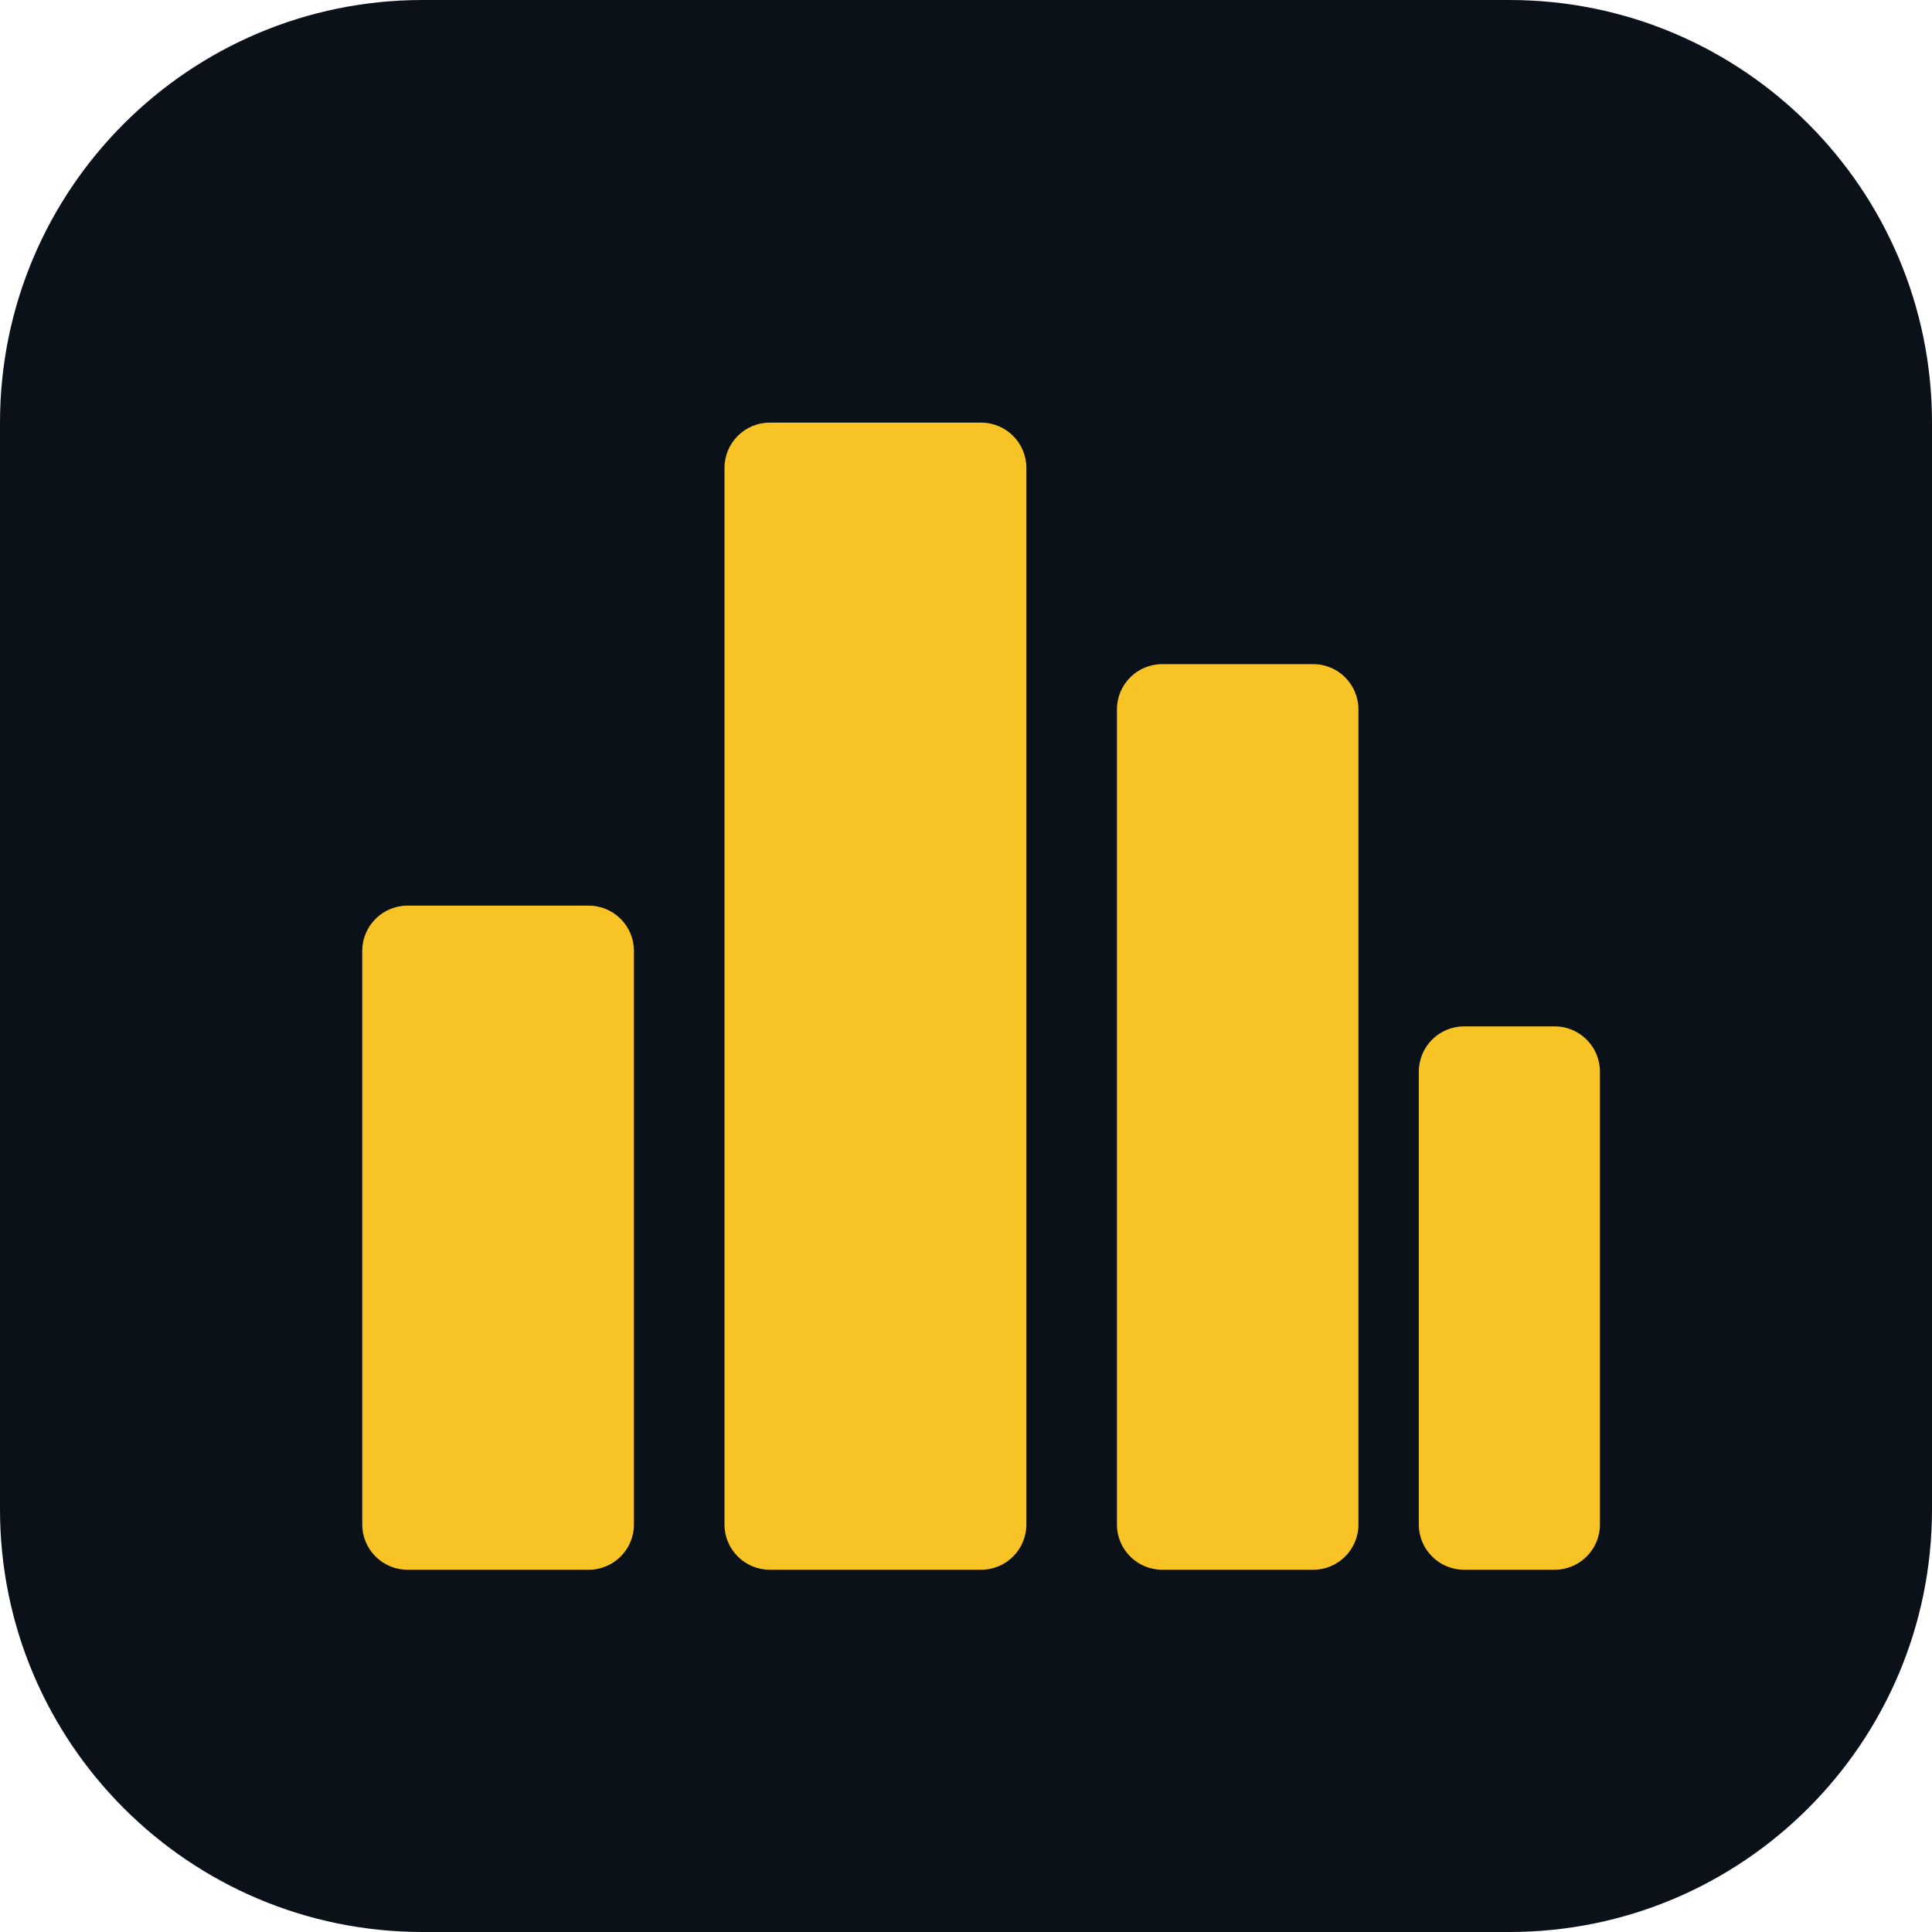
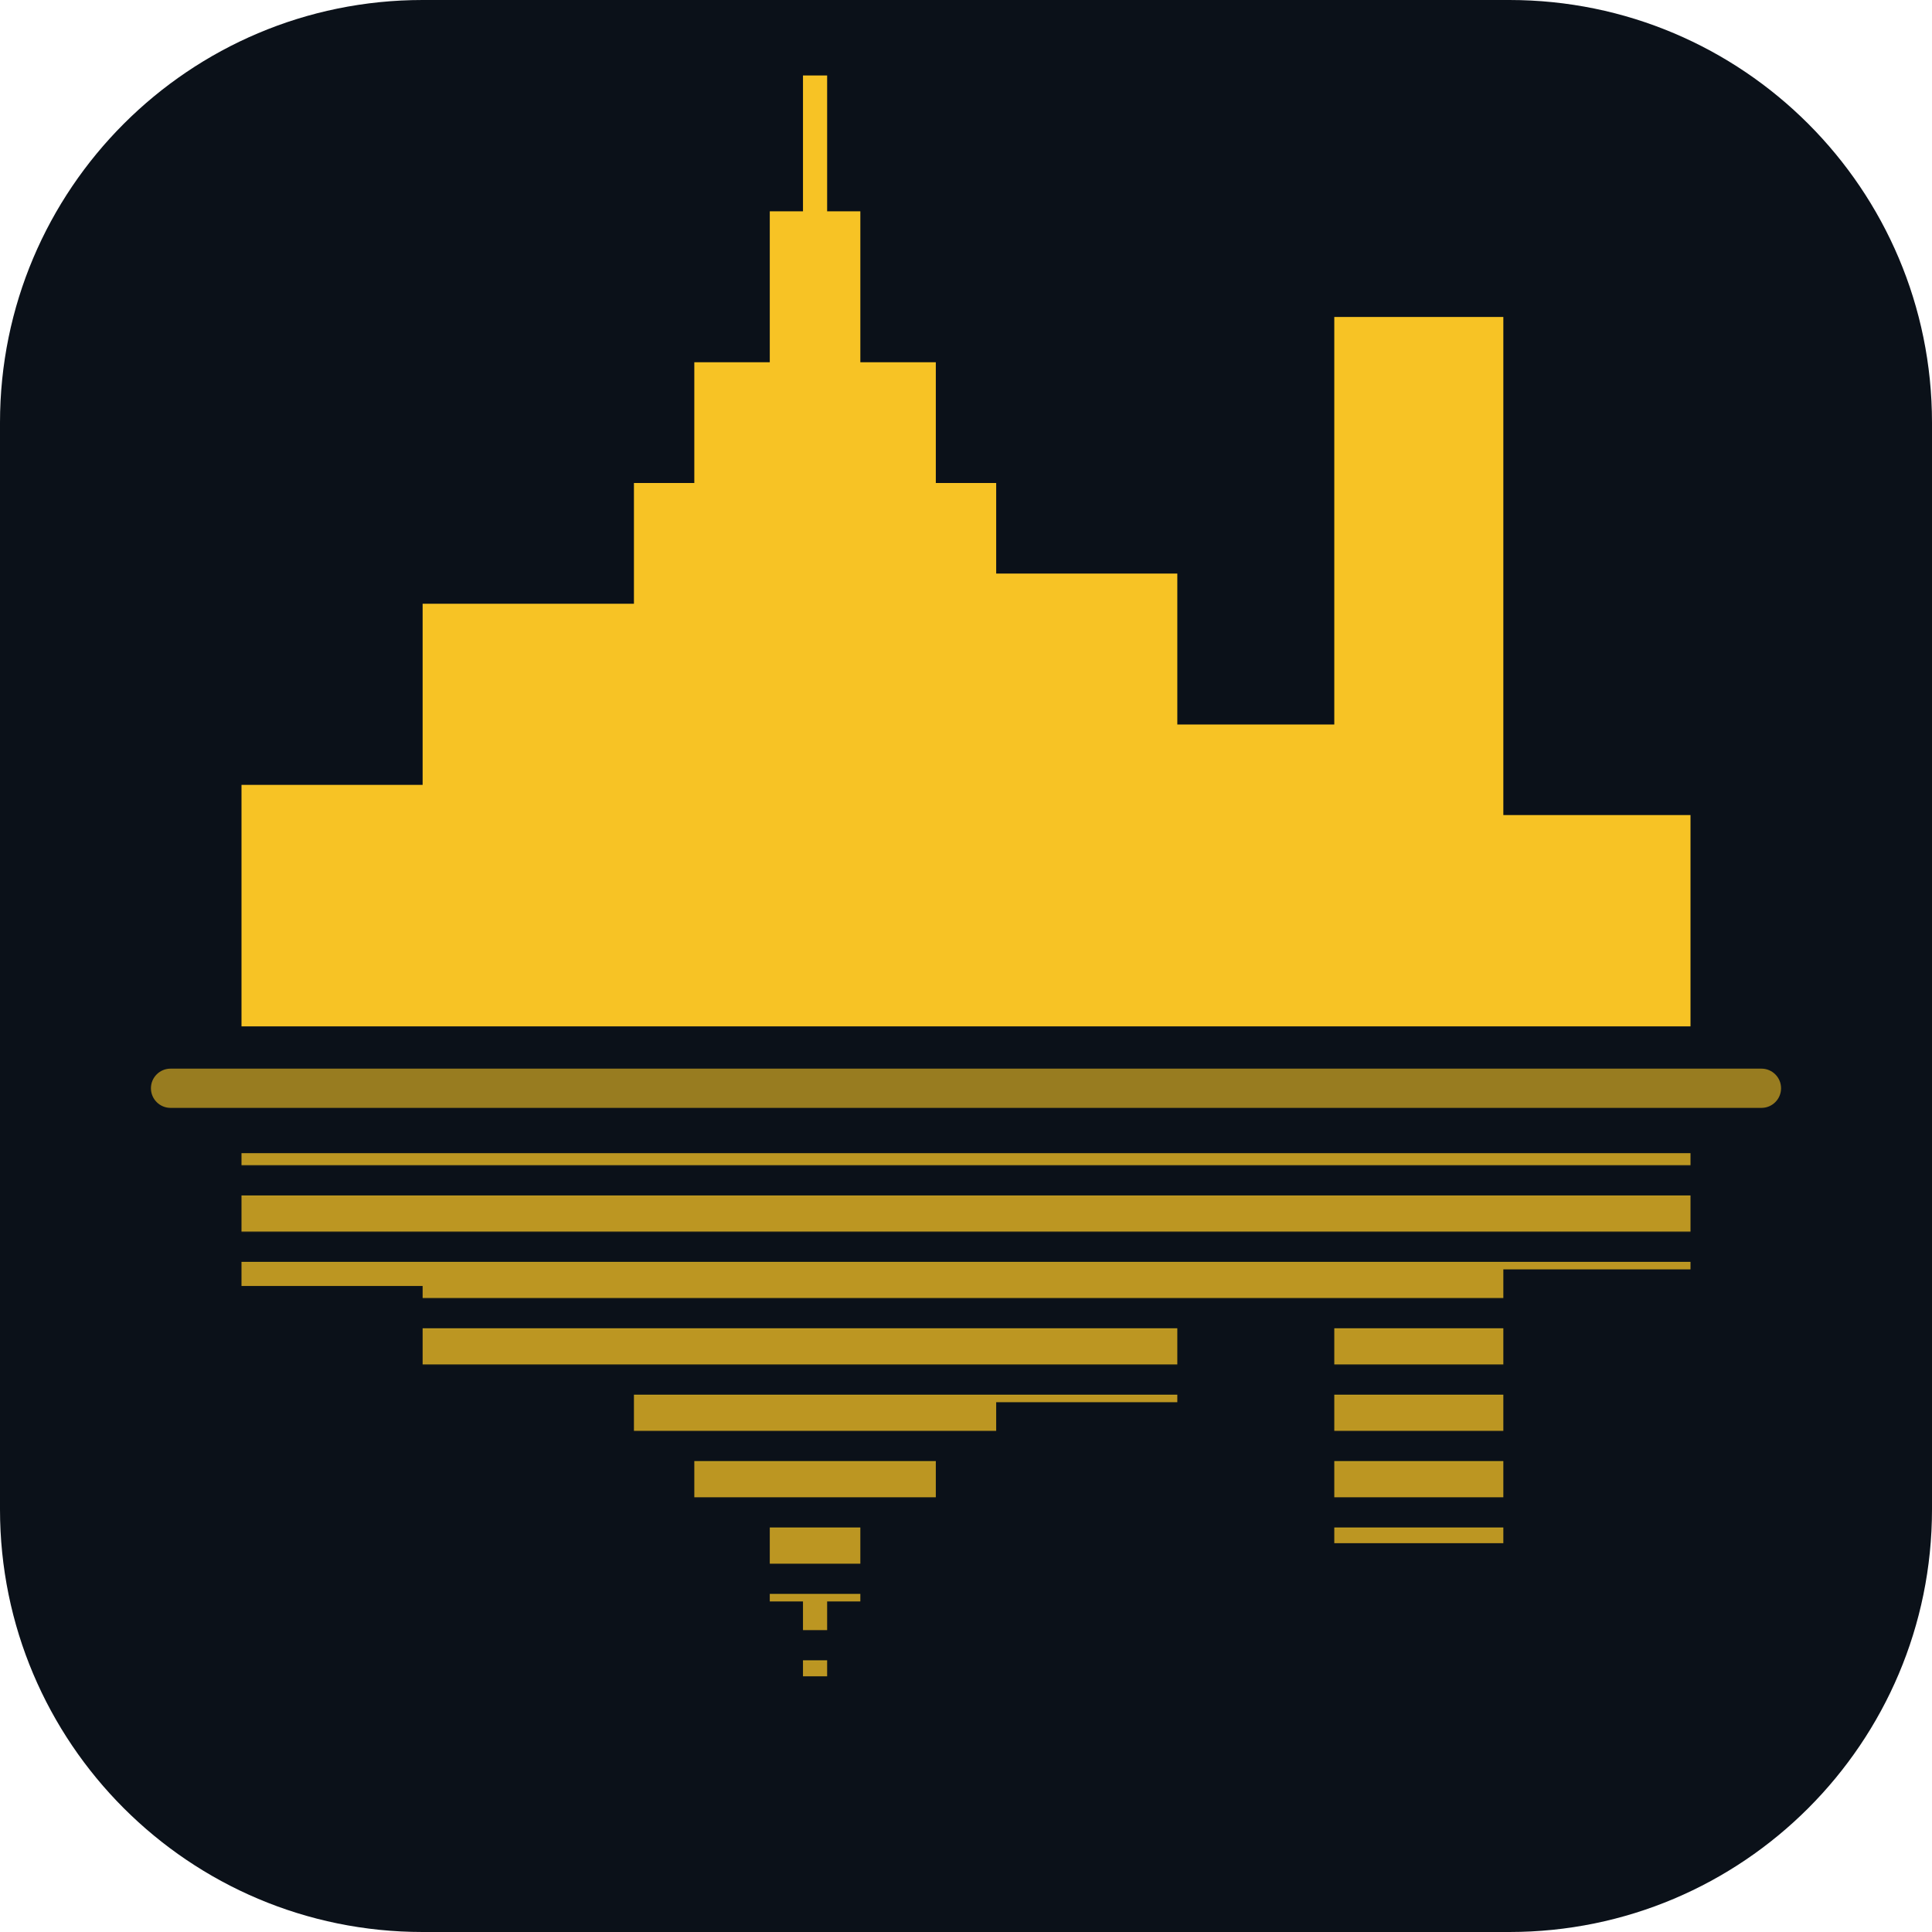
- <svg xmlns="http://www.w3.org/2000/svg" viewBox="0 0 64 64">
+ <svg xmlns="http://www.w3.org/2000/svg" viewBox="0 0 64 64" role="img" aria-label="Valdrada">
  <rect width="64" height="64" rx="14" fill="#0b1119" />
-   <g fill="#f7c325">
-     <rect x="12" y="30" width="9" height="22" rx="1.5" />
-     <rect x="24" y="14" width="10" height="38" rx="1.5" />
-     <rect x="37" y="22" width="8" height="30" rx="1.5" />
-     <rect x="47" y="34" width="6" height="18" rx="1.5" />
-   </g>
+   <defs>
+     <pattern id="vf" width="4" height="2.2" patternUnits="userSpaceOnUse">
+       <rect width="4" height="1.2" fill="#f7c325" />
+     </pattern>
+   </defs>
+   <path d="M8,34 L8,26 L14,26 L14,20 L21,20 L21,16 L23,16 L23,12 L25.5,12 L25.5,7 L26.6,7 L26.6,2.5 L27.4,2.5 L27.4,7 L28.5,7 L28.5,12 L31,12 L31,16 L33,16 L33,19 L39,19 L39,24 L44.2,24 L44.2,10.5 L49.8,10.5 L49.8,27 L56,27 L56,34 Z" fill="#f7c325" />
+   <rect x="5" y="35.4" width="54" height="1.3" rx="0.65" fill="#f7c325" opacity="0.6" />
+   <path d="M8,38.20 L8,42.60 L14,42.60 L14,45.90 L21,45.90 L21,48.10 L23,48.10 L23,50.30 L25.5,50.30 L25.5,53.05 L26.6,53.05 L26.6,55.53 L27.4,55.53 L27.4,53.05 L28.5,53.05 L28.5,50.30 L31,50.30 L31,48.10 L33,48.10 L33,46.45 L39,46.45 L39,43.70 L44.2,43.70 L44.2,51.12 L49.8,51.12 L49.8,42.05 L56,42.05 L56,38.20 Z" fill="url(#vf)" opacity="0.75" />
</svg>
